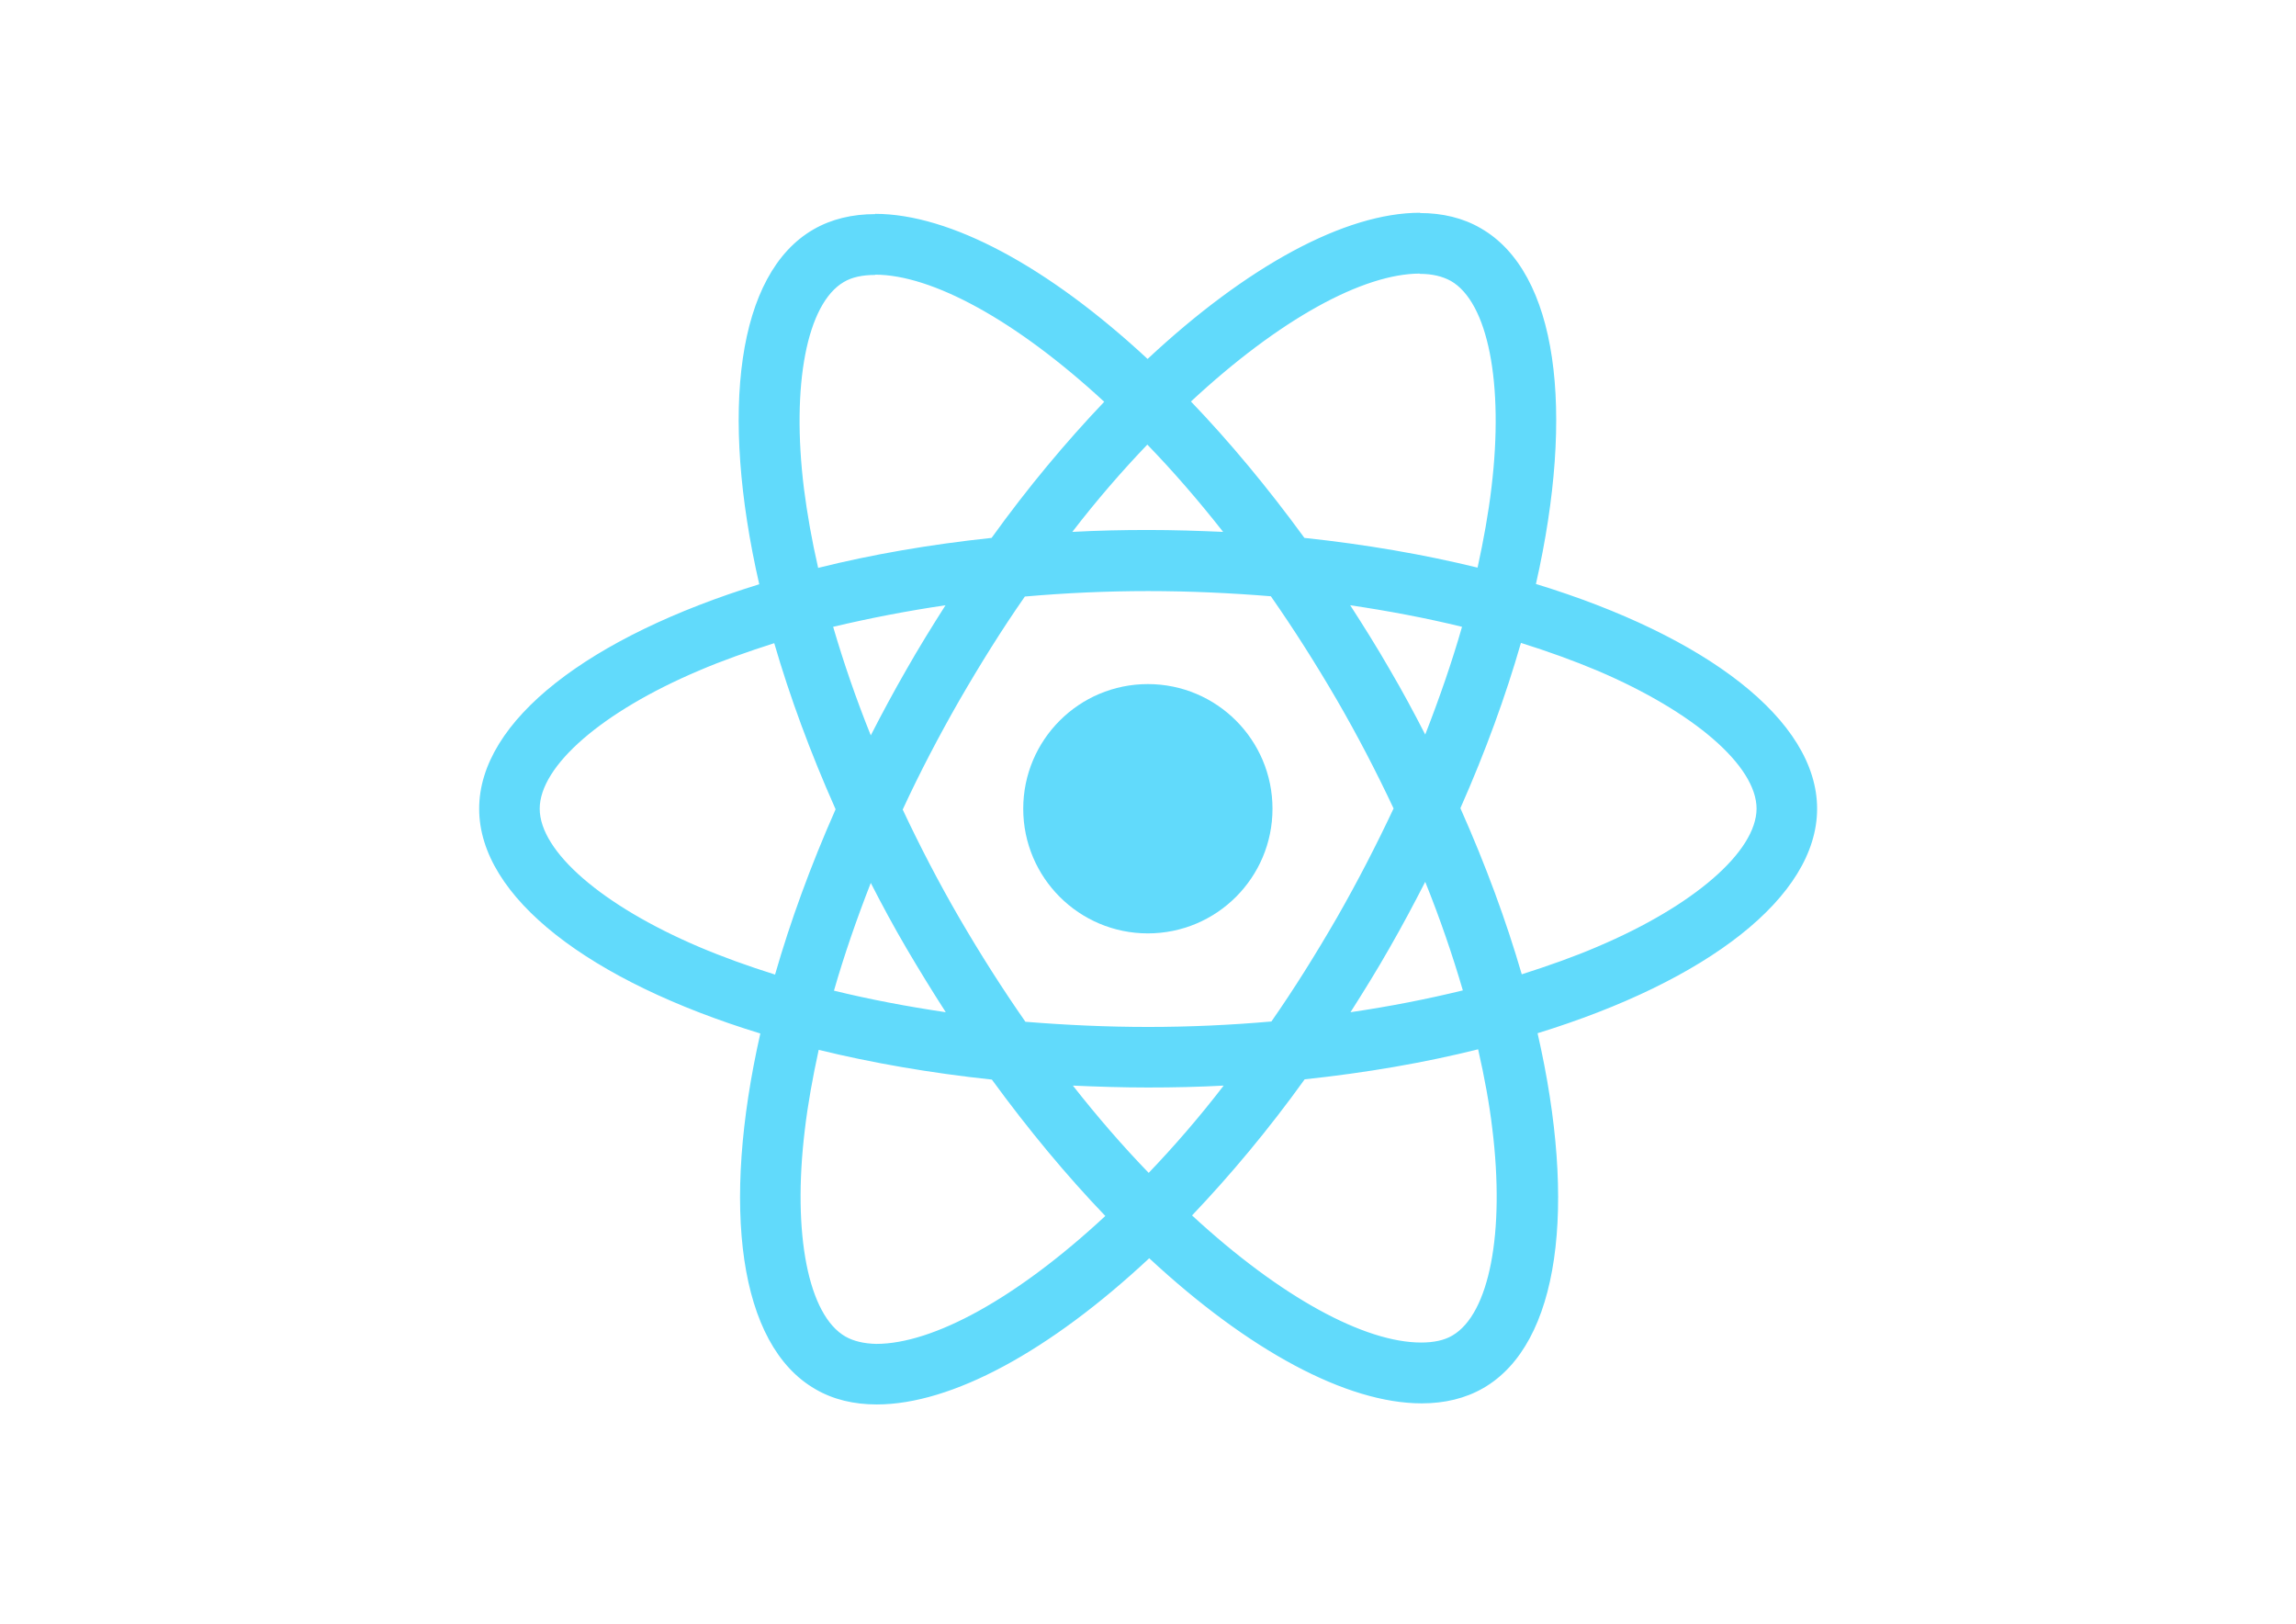
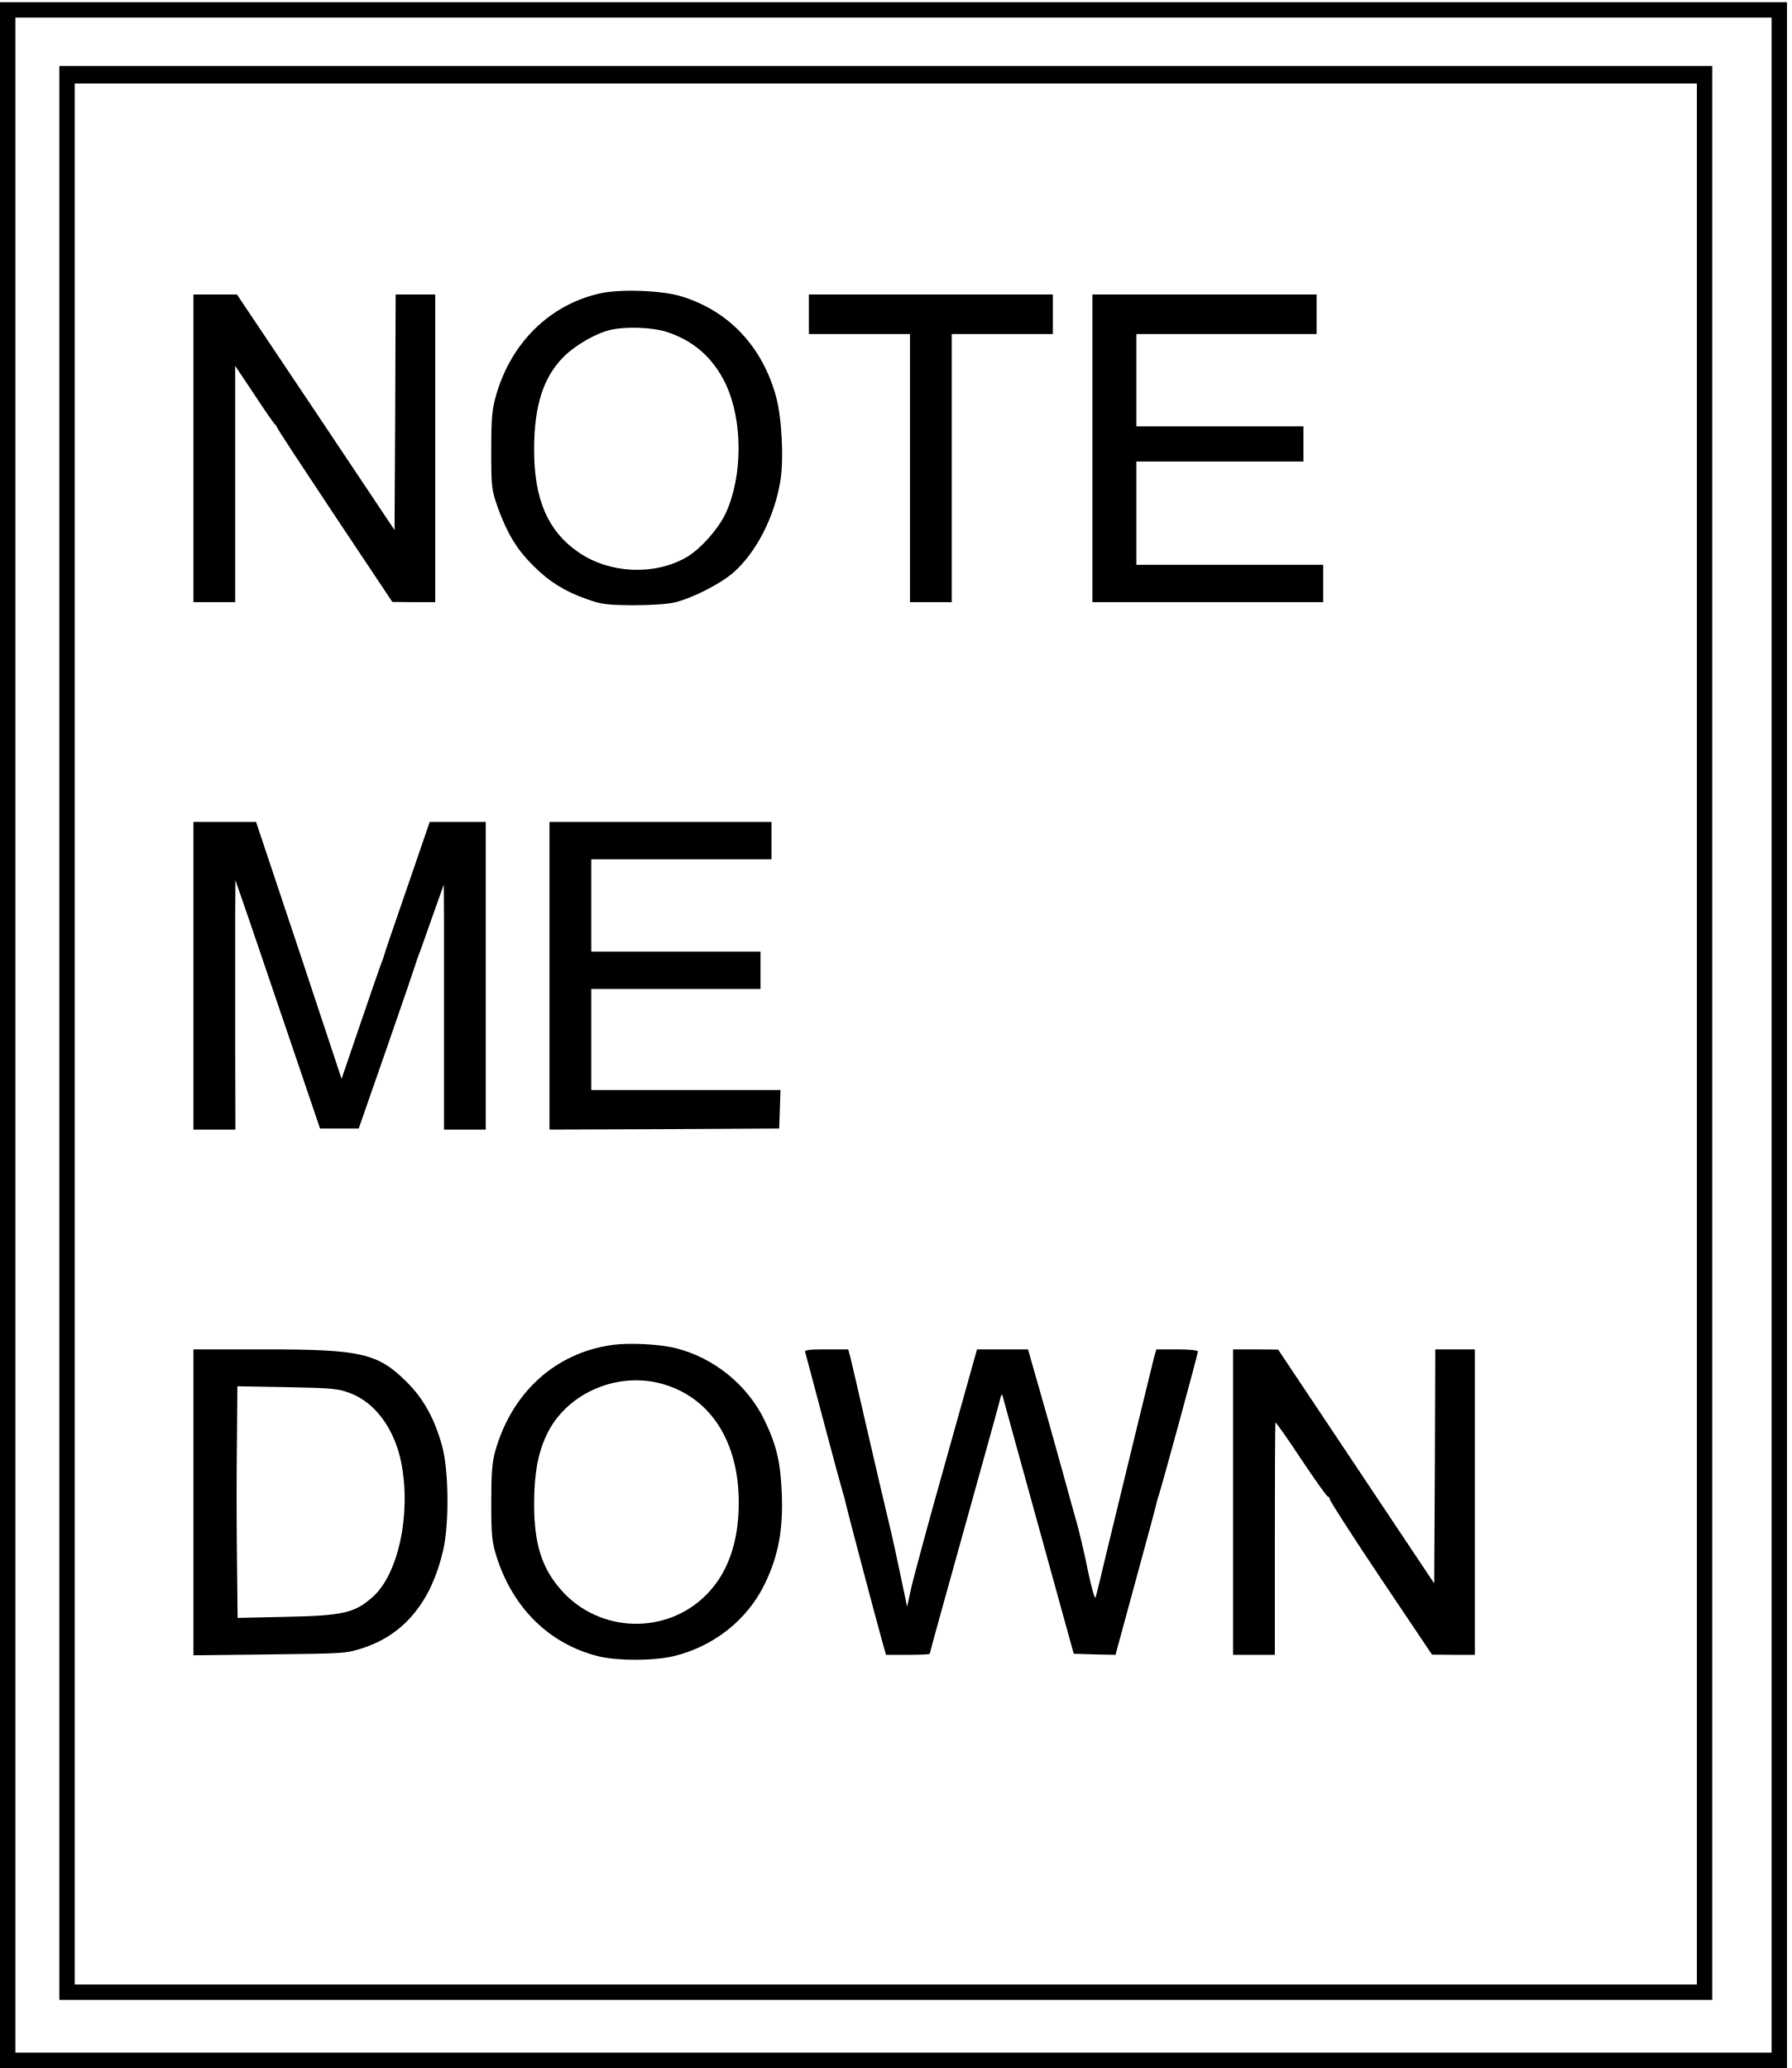
- <svg xmlns="http://www.w3.org/2000/svg" viewBox="0 0 841.9 595.3">
-   <g fill="#61DAFB">
-     <path d="M666.3 296.5c0-32.5-40.7-63.3-103.1-82.4 14.4-63.6 8-114.2-20.2-130.4-6.5-3.8-14.1-5.6-22.4-5.6v22.3c4.6 0 8.3.9 11.4 2.6 13.6 7.8 19.5 37.5 14.9 75.7-1.1 9.4-2.9 19.3-5.1 29.4-19.6-4.8-41-8.5-63.5-10.9-13.5-18.5-27.5-35.3-41.6-50 32.6-30.3 63.2-46.9 84-46.9V78c-27.5 0-63.5 19.6-99.9 53.6-36.4-33.8-72.4-53.2-99.9-53.2v22.3c20.7 0 51.4 16.5 84 46.6-14 14.7-28 31.4-41.3 49.9-22.6 2.4-44 6.1-63.6 11-2.3-10-4-19.7-5.2-29-4.7-38.2 1.1-67.9 14.6-75.8 3-1.8 6.9-2.6 11.5-2.6V78.5c-8.4 0-16 1.8-22.6 5.6-28.1 16.2-34.4 66.7-19.9 130.1-62.2 19.2-102.7 49.9-102.7 82.3 0 32.5 40.7 63.3 103.1 82.4-14.4 63.6-8 114.2 20.2 130.4 6.5 3.8 14.1 5.6 22.5 5.6 27.5 0 63.5-19.6 99.9-53.6 36.4 33.8 72.4 53.2 99.9 53.2 8.4 0 16-1.8 22.6-5.6 28.1-16.2 34.4-66.7 19.9-130.1 62-19.1 102.5-49.9 102.5-82.3zm-130.2-66.7c-3.7 12.9-8.3 26.2-13.5 39.5-4.1-8-8.4-16-13.1-24-4.6-8-9.5-15.8-14.4-23.4 14.2 2.1 27.9 4.7 41 7.9zm-45.8 106.5c-7.8 13.5-15.8 26.3-24.1 38.2-14.9 1.3-30 2-45.2 2-15.1 0-30.2-.7-45-1.9-8.3-11.9-16.4-24.6-24.2-38-7.6-13.1-14.5-26.4-20.8-39.8 6.2-13.4 13.2-26.8 20.7-39.9 7.8-13.5 15.8-26.3 24.1-38.2 14.9-1.3 30-2 45.2-2 15.1 0 30.2.7 45 1.9 8.3 11.9 16.4 24.6 24.2 38 7.6 13.1 14.5 26.4 20.8 39.8-6.3 13.4-13.2 26.8-20.7 39.9zm32.3-13c5.4 13.4 10 26.8 13.8 39.8-13.1 3.2-26.9 5.9-41.2 8 4.9-7.7 9.8-15.6 14.4-23.7 4.6-8 8.9-16.1 13-24.1zM421.2 430c-9.3-9.6-18.6-20.3-27.8-32 9 .4 18.2.7 27.5.7 9.4 0 18.7-.2 27.8-.7-9 11.7-18.3 22.4-27.5 32zm-74.4-58.9c-14.2-2.1-27.9-4.7-41-7.9 3.7-12.9 8.3-26.2 13.5-39.5 4.1 8 8.4 16 13.1 24 4.7 8 9.5 15.8 14.4 23.4zM420.7 163c9.3 9.6 18.6 20.3 27.8 32-9-.4-18.2-.7-27.5-.7-9.4 0-18.7.2-27.8.7 9-11.7 18.3-22.4 27.5-32zm-74 58.9c-4.9 7.7-9.8 15.6-14.4 23.7-4.6 8-8.9 16-13 24-5.4-13.4-10-26.8-13.8-39.8 13.1-3.1 26.9-5.8 41.2-7.9zm-90.5 125.2c-35.4-15.1-58.3-34.9-58.3-50.6 0-15.7 22.9-35.6 58.3-50.6 8.6-3.7 18-7 27.7-10.1 5.7 19.6 13.2 40 22.5 60.9-9.2 20.8-16.6 41.1-22.2 60.6-9.9-3.1-19.3-6.5-28-10.2zM310 490c-13.6-7.8-19.5-37.5-14.9-75.7 1.1-9.4 2.9-19.3 5.1-29.4 19.6 4.8 41 8.5 63.5 10.9 13.5 18.5 27.5 35.3 41.6 50-32.6 30.3-63.2 46.9-84 46.9-4.5-.1-8.3-1-11.3-2.7zm237.2-76.2c4.7 38.2-1.1 67.9-14.6 75.8-3 1.8-6.9 2.6-11.5 2.6-20.7 0-51.4-16.5-84-46.6 14-14.7 28-31.4 41.3-49.9 22.6-2.4 44-6.1 63.6-11 2.3 10.1 4.1 19.8 5.2 29.1zm38.5-66.7c-8.6 3.7-18 7-27.7 10.1-5.7-19.6-13.2-40-22.5-60.9 9.2-20.8 16.6-41.1 22.2-60.6 9.9 3.1 19.3 6.5 28.1 10.2 35.4 15.1 58.3 34.9 58.3 50.6-.1 15.7-23 35.6-58.4 50.6zM320.8 78.4z" />
-     <circle cx="420.9" cy="296.5" r="45.7" />
-     <path d="M520.5 78.1z" />
+ <svg xmlns="http://www.w3.org/2000/svg" version="1.0" width="815pt" height="941pt" viewBox="0 0 815 941" preserveAspectRatio="xMidYMid meet">
+   <g transform="translate(0,941) scale(0.1,-0.1)" fill="#000000" stroke="none">
+     <path d="M0 4700 l0 -4700 4065 0 4065 0 0 4700 0 4700 -4065 0 -4065 0 0 -4700z m8060 0 l0 -4630 -3995 0 -3995 0 0 4630 0 4630 3995 0 3995 0 0 -4630z" />
+     <path d="M270 4710 l0 -4400 3760 0 3760 0 0 4400 0 4400 -3760 0 -3760 0 0 -4400z m7450 2330 c0 -1094 0 -2543 0 -3220 0 -676 0 -1727 0 -2335 l0 -1105 -3690 0 -3690 0 0 4325 0 4325 3690 0 3690 0 0 -1990z" />
+     <path d="M2730 8075 c-228 -51 -403 -223 -472 -460 -20 -70 -23 -103 -23 -255 0 -171 1 -177 31 -263 42 -115 86 -188 160 -261 71 -72 145 -118 246 -153 64 -23 90 -26 208 -27 80 0 157 5 190 13 80 19 207 84 267 136 103 91 186 251 213 415 17 100 7 291 -20 388 -63 226 -213 385 -425 452 -91 29 -280 36 -375 15z m299 -174 c124 -39 214 -117 272 -237 79 -167 79 -420 0 -591 -34 -71 -113 -160 -175 -197 -146 -86 -352 -77 -494 21 -139 95 -202 240 -202 466 0 200 41 330 135 424 53 53 147 107 213 122 67 16 186 12 251 -8z" />
+     <path d="M880 7370 l0 -700 95 0 95 0 0 403 c0 221 0 463 0 537 l0 135 87 -130 c47 -72 89 -132 93 -135 4 -3 9 -10 11 -16 2 -7 121 -188 264 -403 l260 -390 98 -1 97 0 0 700 0 700 -90 0 -90 0 -2 -536 -3 -536 -358 536 -359 536 -99 0 -99 0 0 -700z" />
+     <path d="M3680 7980 l0 -90 230 0 230 0 0 -610 0 -610 95 0 95 0 0 610 0 610 230 0 230 0 0 90 0 90 -555 0 -555 0 0 -90z" />
+     <path d="M4970 7370 l0 -700 525 0 525 0 0 85 0 85 -425 0 -425 0 0 235 0 235 380 0 380 0 0 80 0 80 -380 0 -380 0 0 210 0 210 410 0 410 0 0 90 0 90 -510 0 -510 0 0 -700z" />
+     <path d="M880 4970 l0 -700 95 0 96 0 -1 393 c0 215 0 471 0 567 l1 175 64 -185 c35 -102 121 -356 192 -565 l129 -380 88 0 88 0 129 370 c71 204 130 377 132 385 2 8 7 22 10 30 4 8 31 85 61 170 l55 155 1 -170 c0 -93 0 -344 0 -557 l0 -388 95 0 95 0 0 700 0 700 -127 0 -128 0 -103 -300 c-57 -164 -105 -305 -106 -312 -2 -7 -7 -22 -12 -33 -4 -11 -47 -133 -94 -272 l-86 -252 -194 585 -195 584 -142 0 -143 0 0 -700z" />
+     <path d="M2500 4970 l0 -700 523 2 522 3 3 88 3 87 -431 0 -430 0 0 230 0 230 385 0 385 0 0 85 0 85 -385 0 -385 0 0 210 0 210 410 0 410 0 0 85 0 85 -505 0 -505 0 0 -700z" />
+     <path d="M2785 3290 c-258 -36 -455 -215 -531 -480 -15 -52 -19 -100 -19 -235 0 -151 3 -179 23 -245 74 -236 240 -400 462 -456 86 -22 253 -22 345 0 182 44 335 165 414 328 62 127 84 247 78 408 -6 148 -24 225 -80 340 -77 158 -228 281 -401 325 -75 19 -214 26 -291 15z m220 -175 c225 -59 358 -263 356 -548 -1 -176 -50 -314 -145 -411 -182 -187 -490 -178 -663 19 -88 99 -123 211 -123 390 0 134 16 228 55 312 85 187 313 292 520 238z" />
+     <path d="M880 2574 l0 -696 348 4 c346 4 347 4 429 31 184 62 306 211 359 442 28 121 26 361 -4 473 -34 125 -84 216 -161 293 -133 132 -207 149 -652 149 l-319 0 0 -696z m715 496 c114 -44 201 -164 231 -318 45 -233 -14 -507 -132 -610 -80 -71 -135 -84 -391 -89 l-222 -5 -3 278 c-2 154 -2 391 0 528 l2 248 228 -4 c207 -4 232 -7 287 -28z" />
+     <path d="M3663 3258 c2 -7 41 -152 86 -323 45 -170 85 -317 88 -325 3 -8 7 -22 8 -30 2 -14 141 -541 171 -647 l15 -53 99 0 c55 0 100 2 100 5 0 5 69 253 245 885 30 107 61 220 69 250 13 53 14 54 21 25 4 -16 78 -284 164 -595 l156 -565 95 -3 95 -2 93 342 c52 189 95 350 96 358 2 8 6 22 9 30 9 23 177 639 177 650 0 6 -38 10 -95 10 l-94 0 -11 -38 c-13 -52 -148 -606 -211 -867 -27 -115 -52 -217 -55 -225 -3 -8 -19 48 -35 125 -15 77 -40 181 -54 230 -14 50 -28 97 -30 107 -2 9 -45 163 -95 342 l-93 326 -116 0 -116 0 -142 -507 c-79 -280 -150 -543 -159 -586 l-17 -78 -28 133 c-15 73 -40 189 -57 258 -17 69 -60 256 -97 415 -36 160 -71 307 -76 328 l-10 37 -100 0 c-77 0 -100 -3 -96 -12z" />
+     <path d="M5610 2575 l0 -695 95 0 95 0 0 526 c0 290 1 529 3 531 2 2 55 -73 117 -167 62 -93 117 -170 121 -170 5 0 9 -6 9 -12 0 -7 104 -169 232 -360 l233 -347 98 -1 97 0 0 695 0 695 -90 0 -90 0 -2 -532 -3 -533 -355 532 -355 532 -102 1 -103 0 0 -695z" />
  </g>
</svg>
